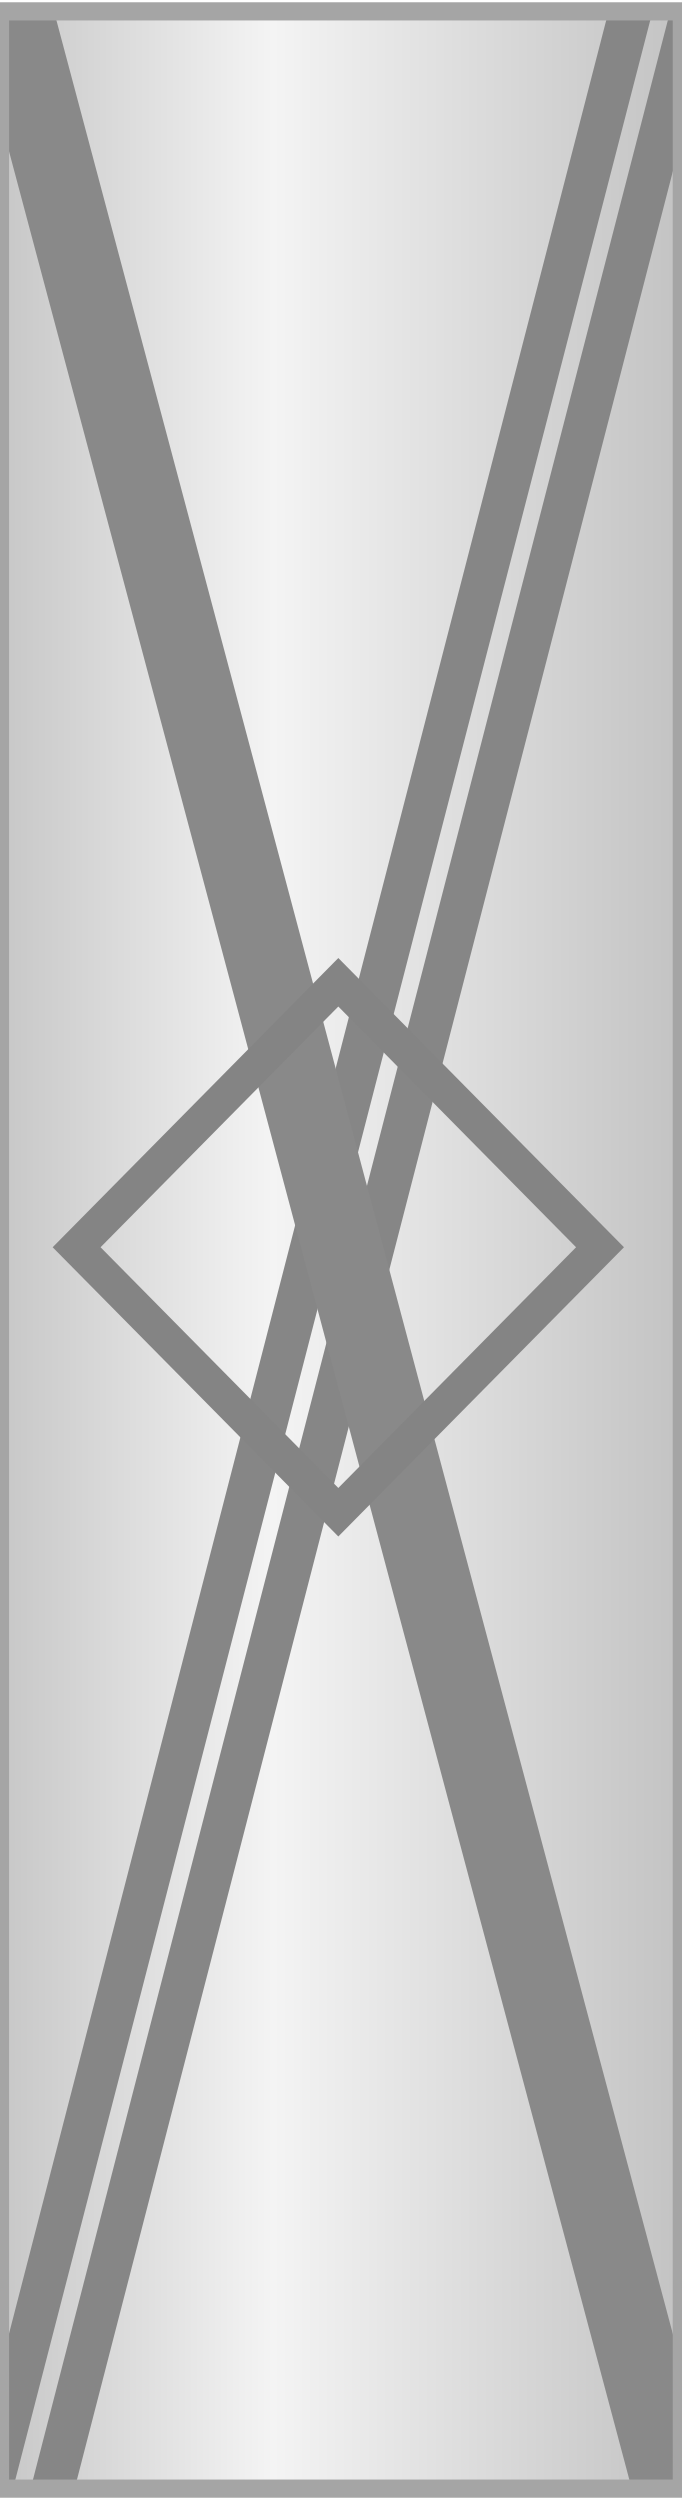
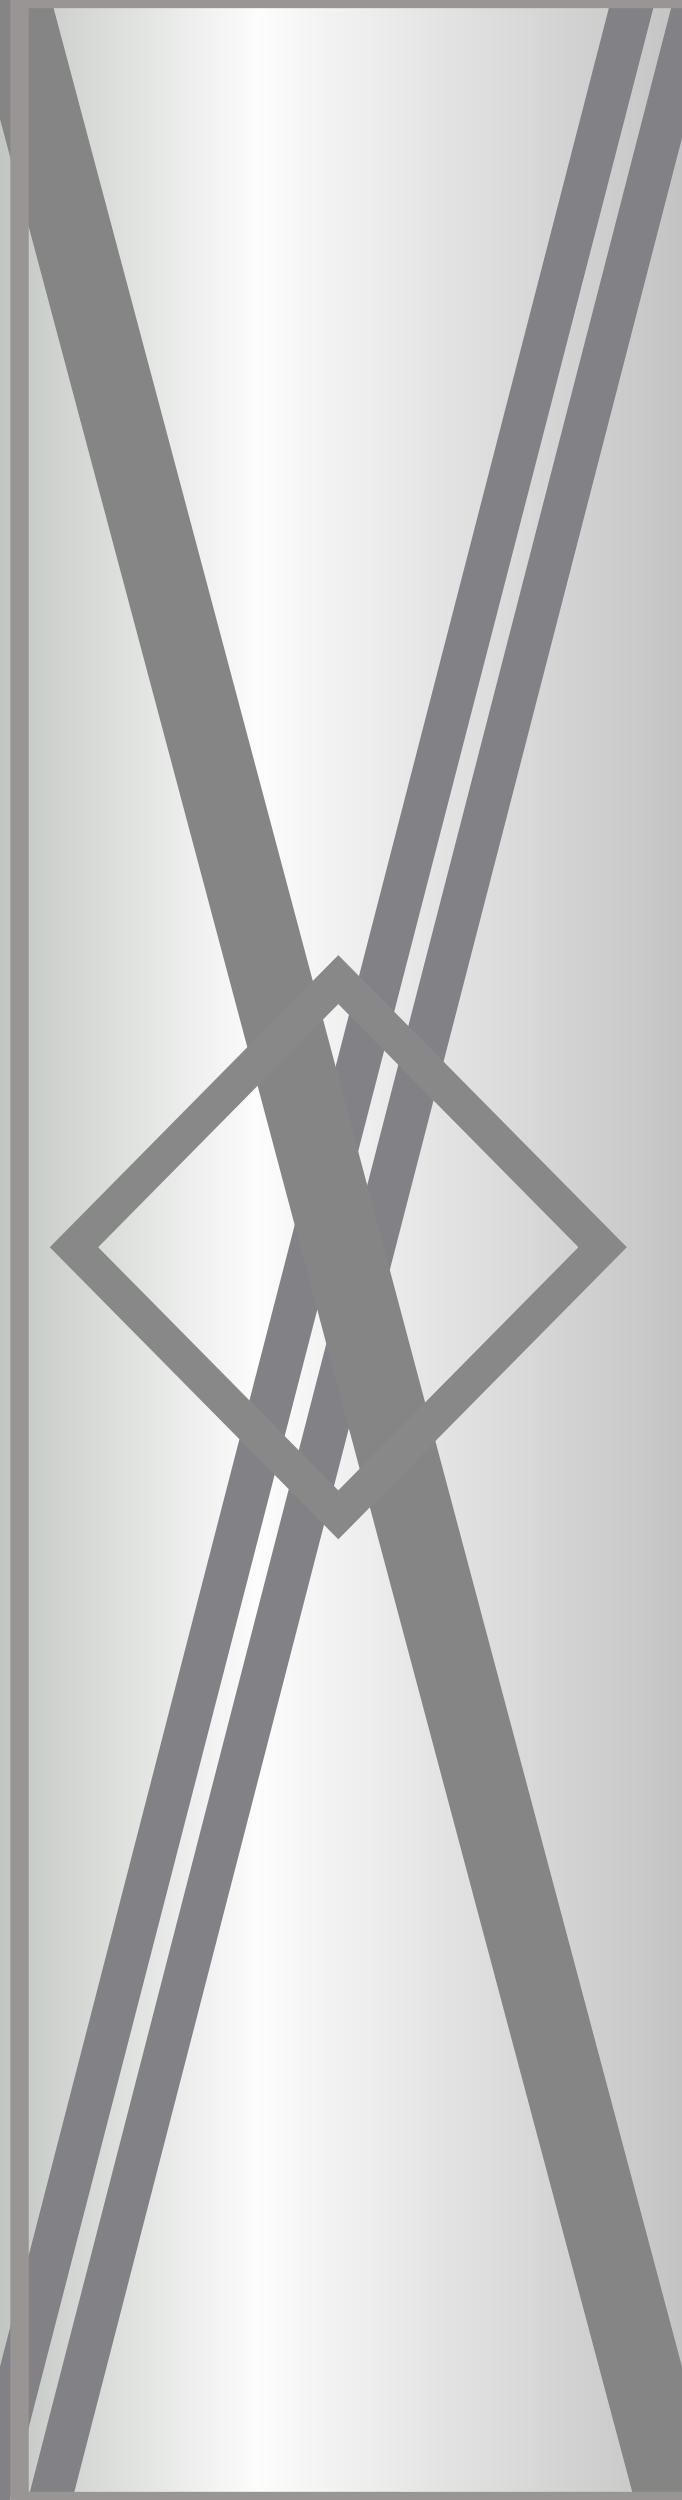
<svg xmlns="http://www.w3.org/2000/svg" width="30" height="110" viewBox="0 0 30 110">
  <defs>
    <linearGradient id="panelPaint" gradientUnits="userSpaceOnUse" x1="0" x2="30" y1="0" y2="0">
-       <stop offset="0" stop-color="#c7c7c7" />
-       <stop offset="0.4" stop-color="#f4f4f4" />
-       <stop offset="1" stop-color="#c3c3c3" />
+       <stop offset="1%" stop-color="#c3c7c3" />
+       <stop offset="38%" stop-color="#fcfcfc" />
+       <stop offset="100%" stop-color="#c3c3c3" />
    </linearGradient>
  </defs>
-   <rect width="30" height="110" fill="white" />
-   <rect x="0" y="0.5" width="30" height="109" fill="url(#panelPaint)" />
-   <polygon points="0.573,109.5 28.712,0.5 26.775,0.5 0,104.219 0,109.5" fill="#868686" />
-   <polygon points="1.348,109.5 3.284,109.5 30,6.012 30,0.5 29.486,0.5" fill="#868686" />
-   <polygon points="30,109.5 30,104.176 2.378,0.5 0,0.5 0,5.169 27.796,109.5" fill="#898989" />
-   <polygon points="14.886,43.22 26.401,54.879 14.886,66.538 3.37,54.879 14.886,43.22" fill="none" stroke="#848484" stroke-width="1.5" />
-   <rect x="0" y="0.5" width="30" height="109" fill="none" stroke="#a5a5a5" stroke-width="0.8" />
+   <g transform="translate(0 0) scale(1)">
+     <g transform="translate(-0.15 -0.55) scale(1.01)">
+       <rect x="0" y="0.5" width="30" height="109" fill="url(#panelPaint)" />
+       <polygon points="0.573,109.5 28.712,0.5 26.775,0.5 0,104.219 0,109.5" fill="#828286" />
+       <polygon points="1.348,109.5 3.284,109.5 30,6.012 30,0.5 29.486,0.5" fill="#828286" />
+       <polygon points="30,109.5 30,104.176 2.378,0.5 0,0.5 0,5.169 27.796,109.5" fill="#858585" />
+       <polygon points="14.886,43.22 26.401,54.879 14.886,66.538 3.37,54.879 14.886,43.22" fill="none" stroke="#888888" stroke-width="1.5" />
+       <rect x="0" y="0.5" width="30" height="109" fill="none" stroke="#999595" stroke-width="0.8" transform="translate(1 0) " />
+     </g>
+   </g>
</svg>
